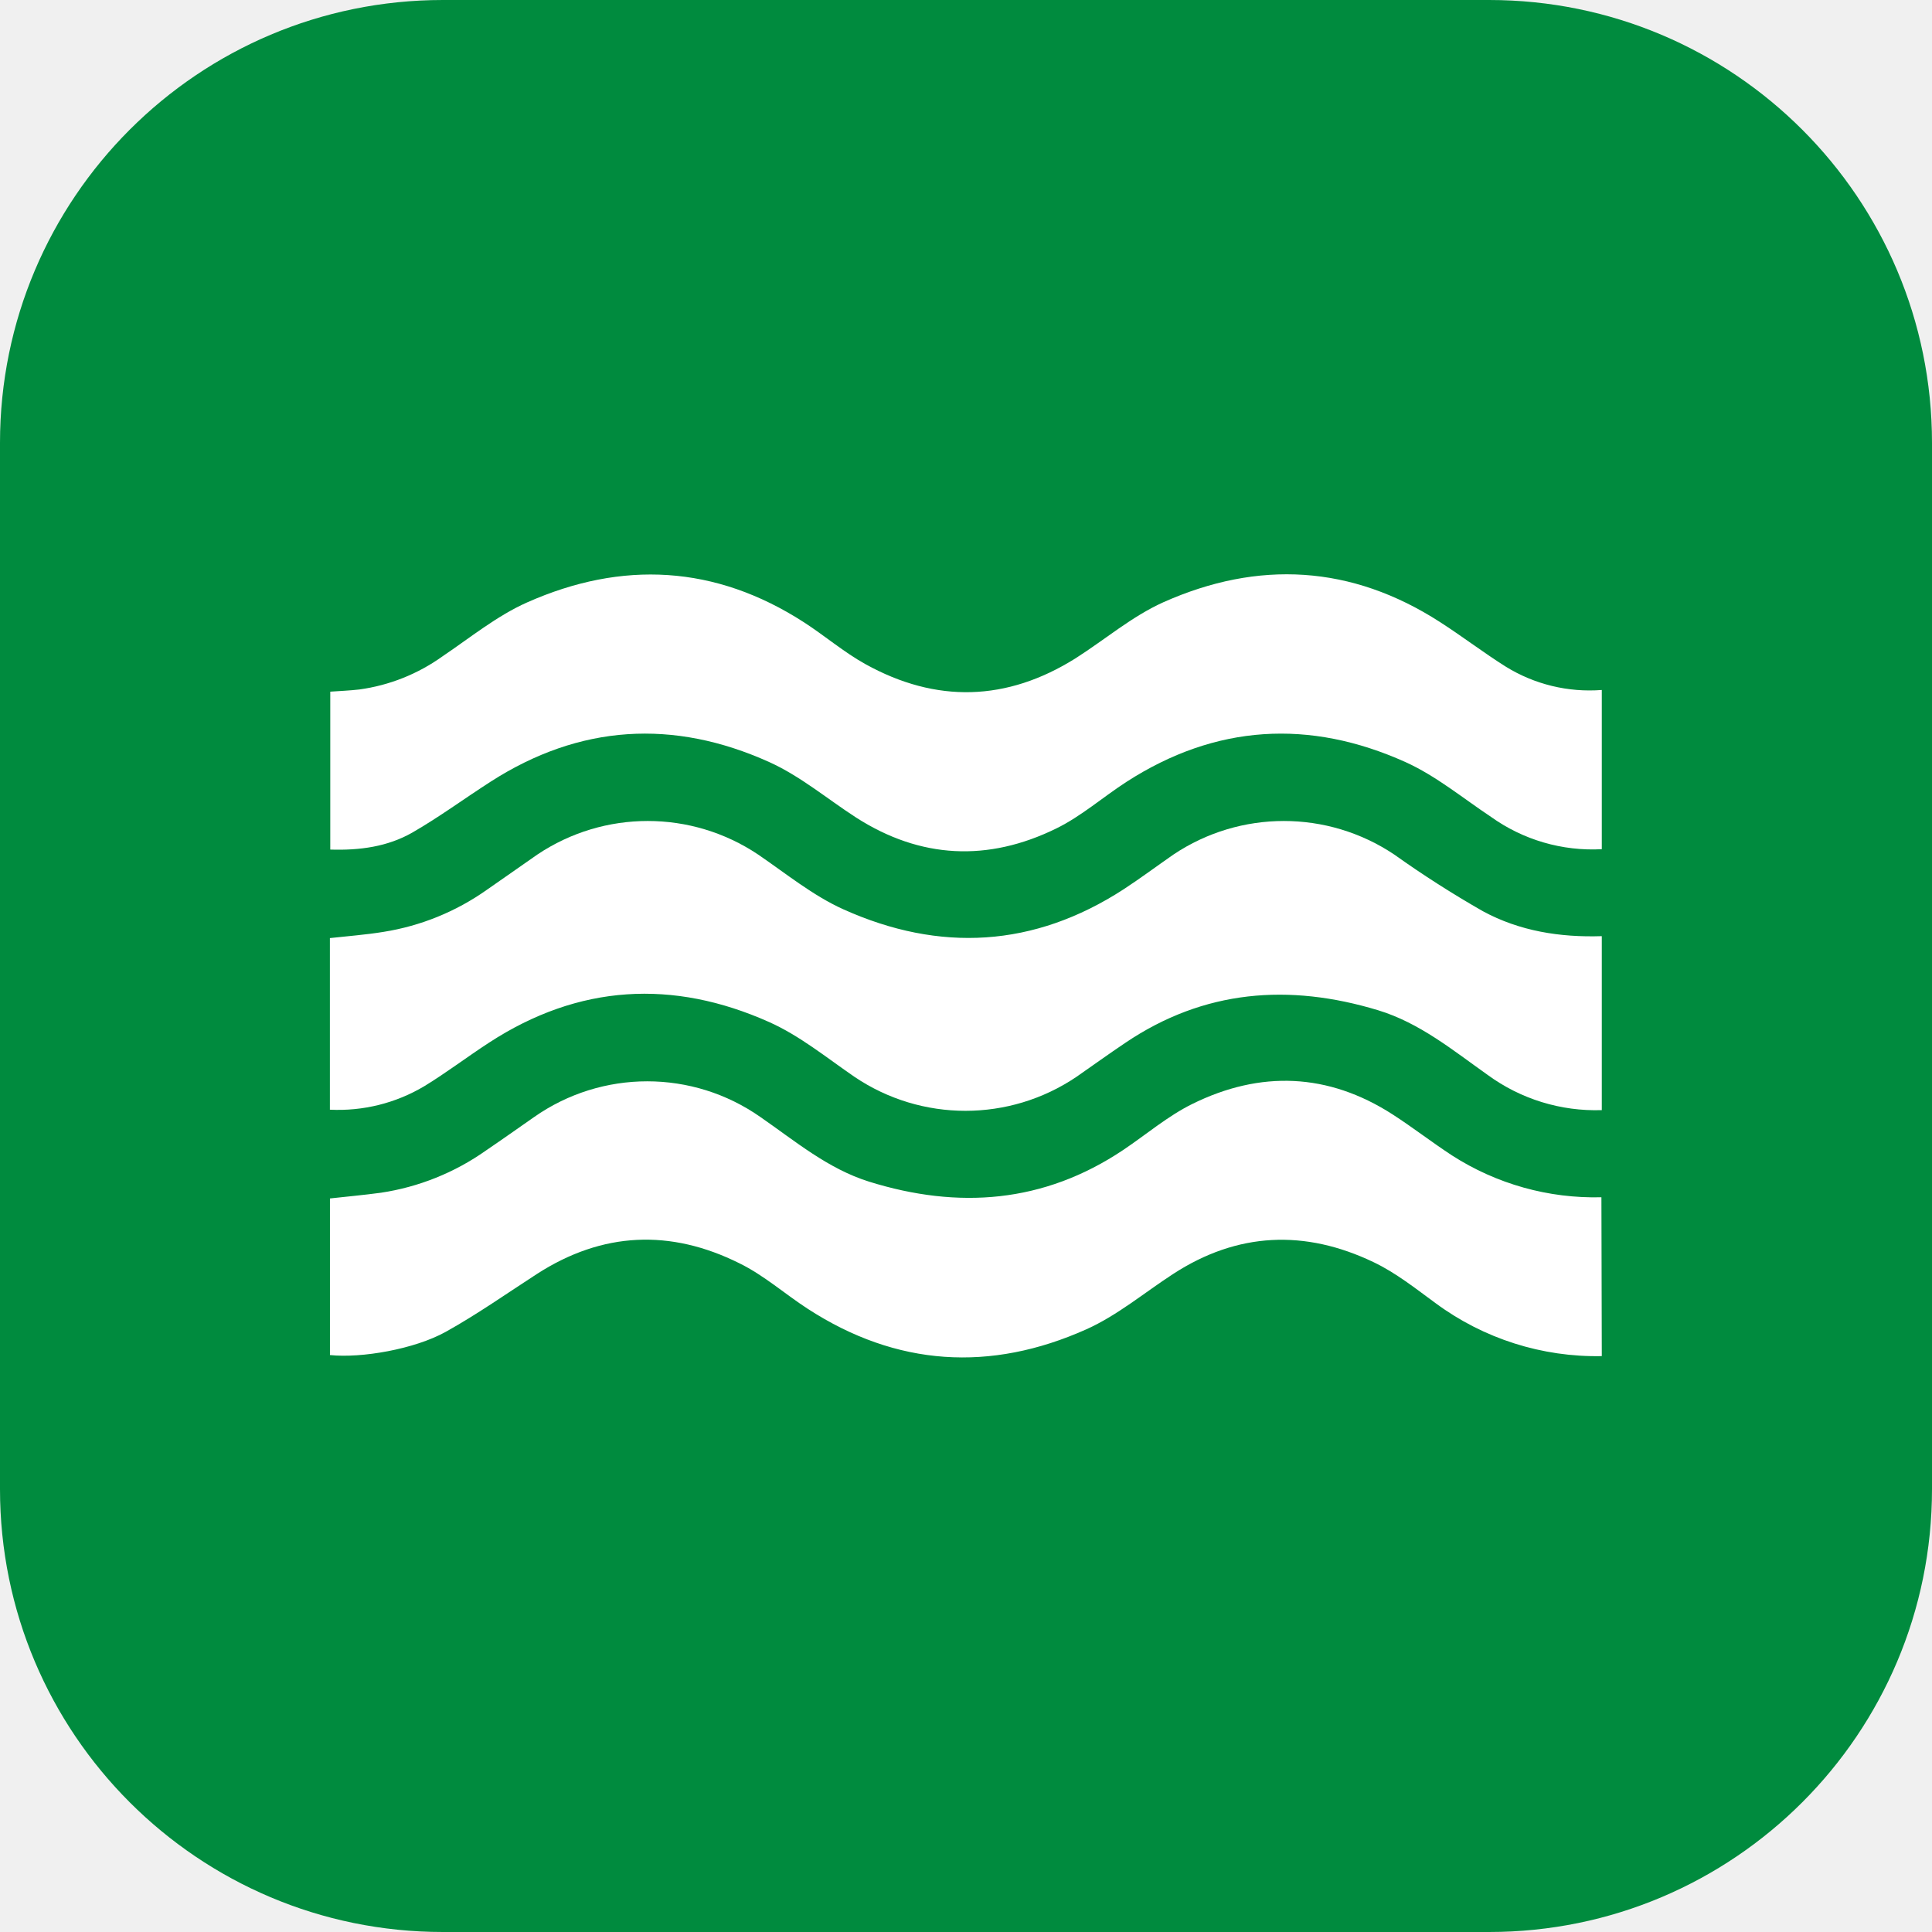
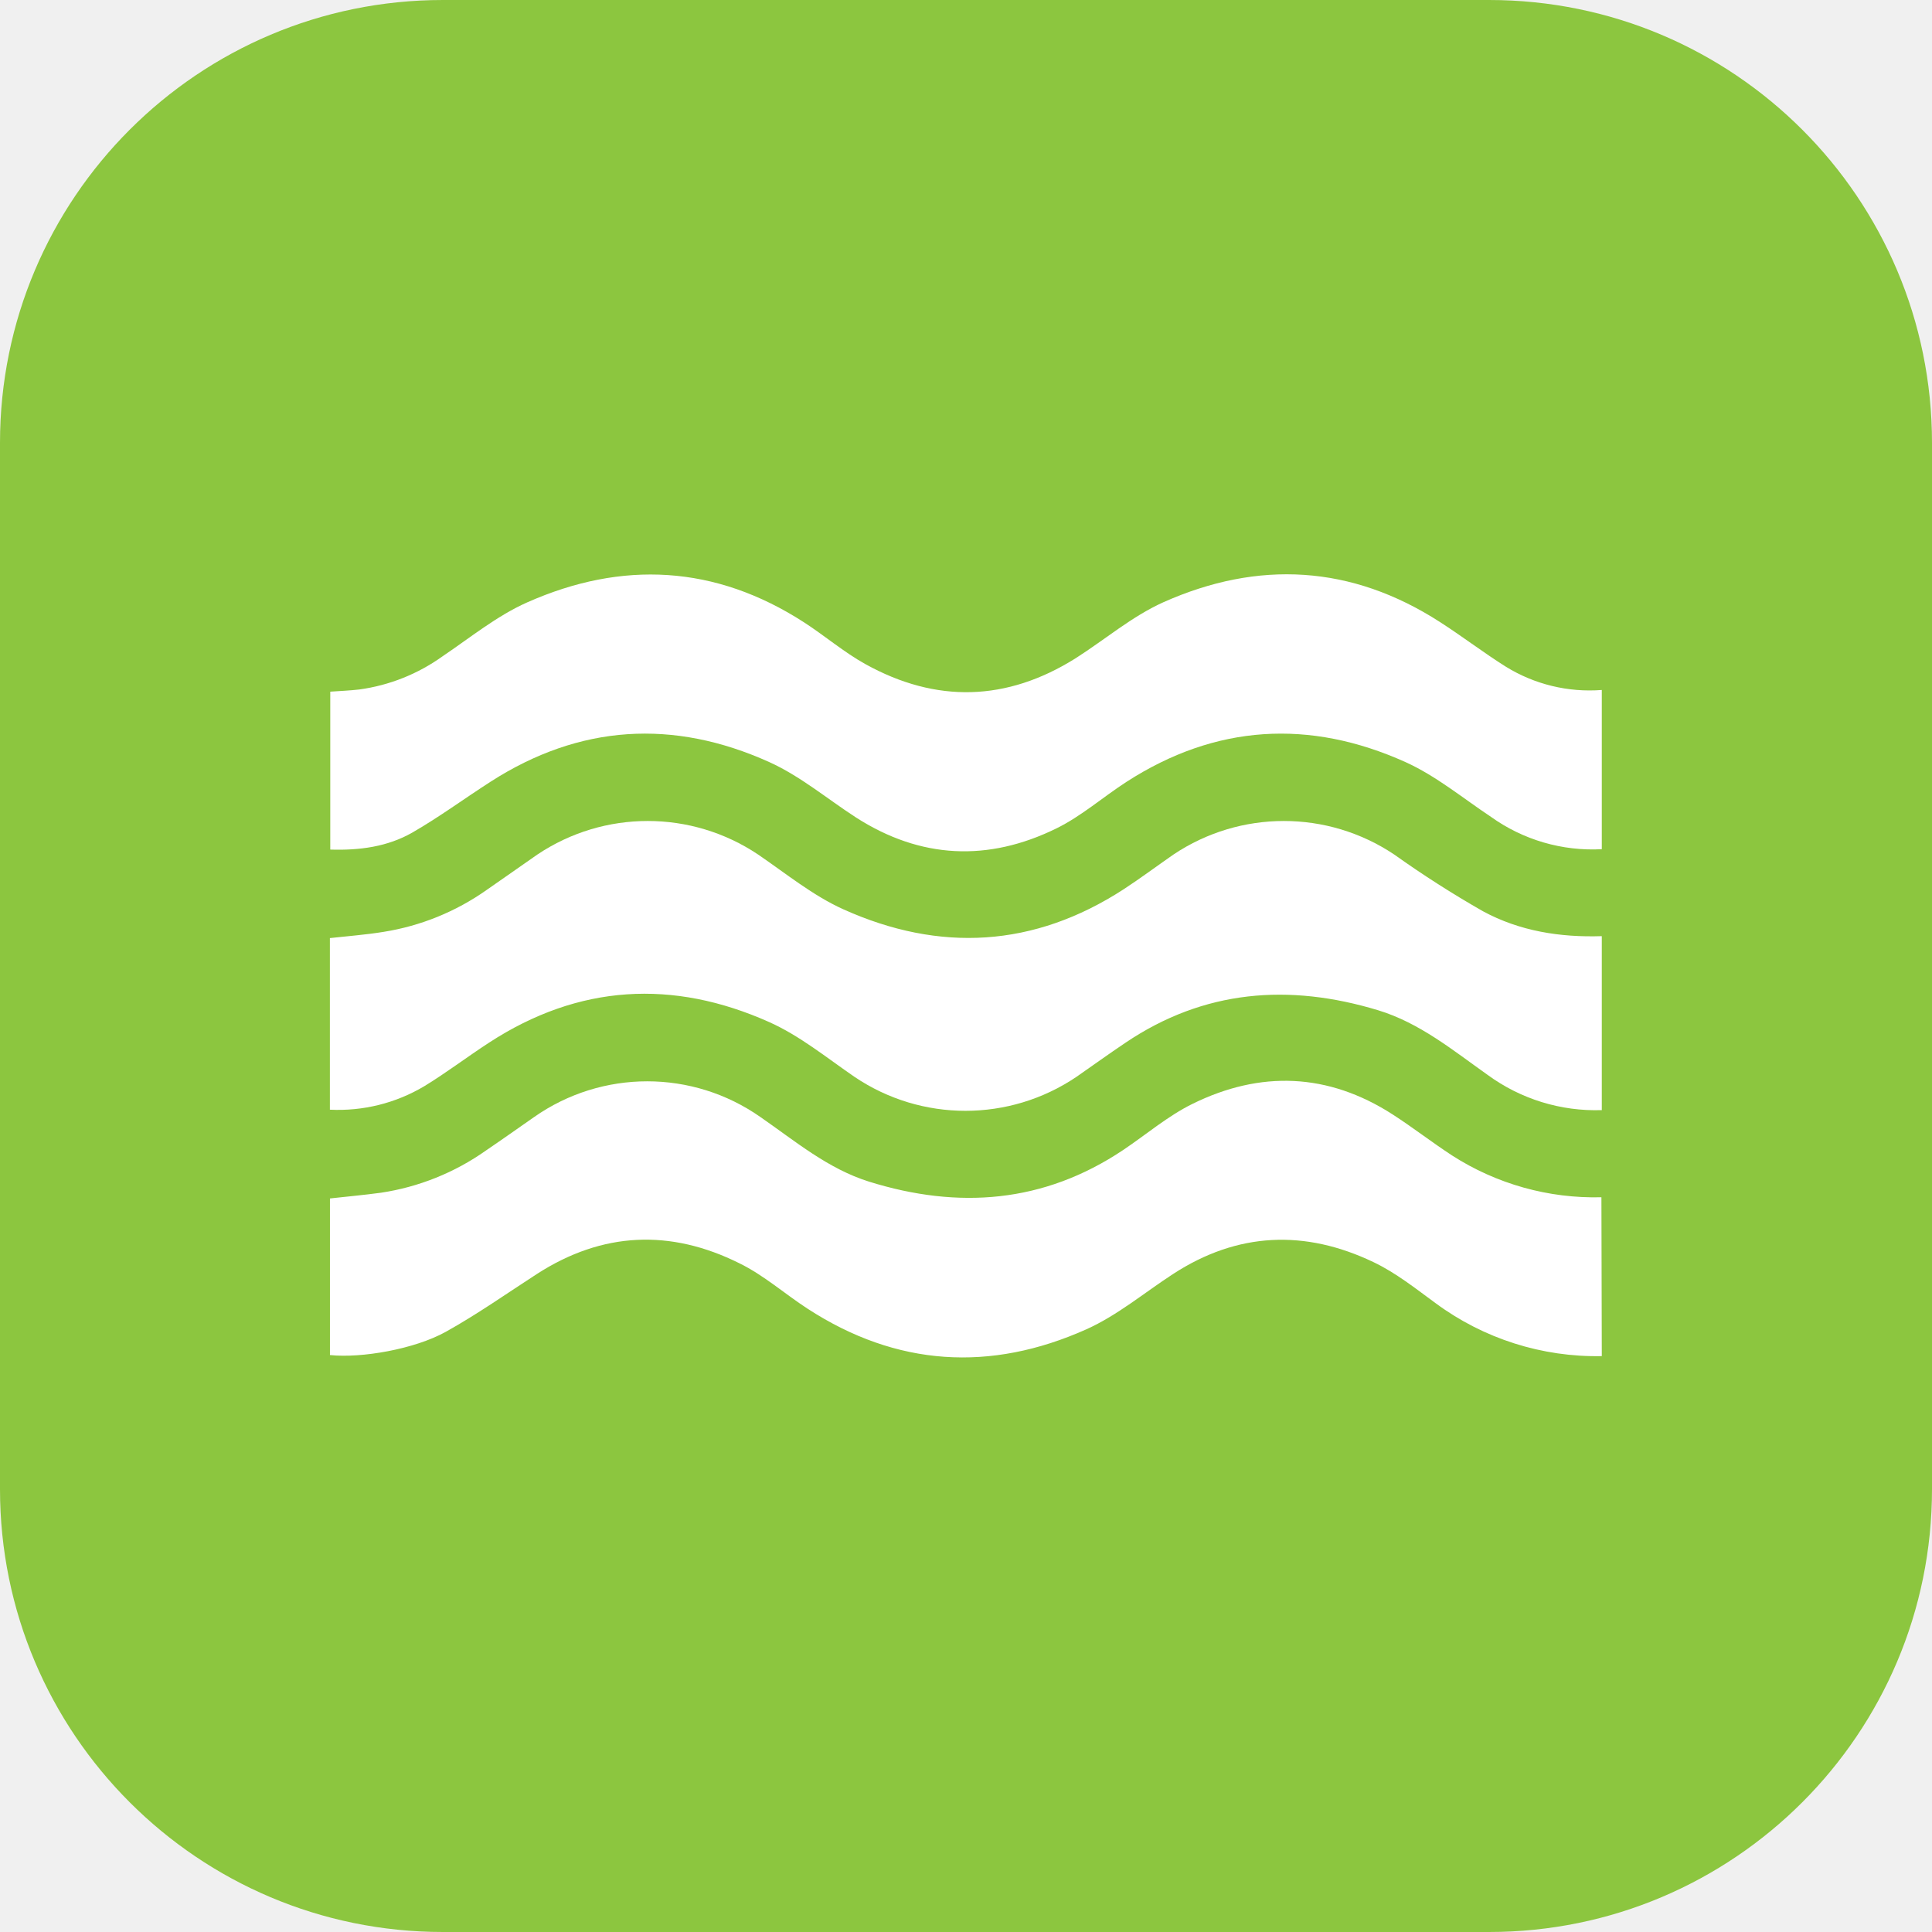
<svg xmlns="http://www.w3.org/2000/svg" viewBox="0 0 310.39 310.39">
  <defs>
-     <style>.cls-1{fill:#008b3e;}.cls-2{fill:#fff;}</style>
+     <style>.cls-1{fill:#8cc63f;}.cls-2{fill:#fff;}</style>
  </defs>
  <g id="Слой_2" data-name="Слой 2">
    <g id="Слой_1-2" data-name="Слой 1">
-       <g id="Дендрологические_парки_2" data-name="Дендрологические парки 2">
-         <rect class="cls-1" width="310.39" height="310.39" rx="71.15" />
-         <path class="cls-2" d="M257.34,178.35A29.39,29.39,0,0,1,239,172.69c-5.58-3.95-10.92-8.36-17.61-10.39-14.3-4.33-27.95-3.3-40.6,5.24-2.65,1.78-5.24,3.65-7.86,5.47a31.85,31.85,0,0,1-35.64,0c-4.49-3.08-8.81-6.62-13.72-8.81-15.45-6.9-30.6-6.07-45,3.31-3.51,2.28-6.85,4.83-10.41,7a27,27,0,0,1-15.16,3.77V150.71c2.87-.32,5.77-.53,8.63-1A39.43,39.43,0,0,0,78.15,143c2.74-1.88,5.44-3.82,8.18-5.71a31.86,31.86,0,0,1,35.47,0c4.5,3.07,8.82,6.61,13.72,8.81,15.44,6.94,30.59,6.12,45-3.23,2.72-1.78,5.34-3.73,8-5.58a31.88,31.88,0,0,1,35.48,0,167.67,167.67,0,0,0,14.25,9.11c5.88,3.19,12.4,4.22,19.09,4Z" />
-         <path class="cls-2" d="M257.34,136.43a28,28,0,0,1-17.81-5.2c-4.51-3-8.84-6.59-13.74-8.8-15.38-6.92-30.47-6.07-44.81,3.18-3.79,2.45-7.26,5.52-11.28,7.49-10.95,5.37-21.81,4.9-32.2-1.78-4.63-3-8.95-6.65-13.92-8.89-15.37-6.93-30.45-6.06-44.8,3.18-4.19,2.69-8.21,5.66-12.52,8.14-4,2.29-8.49,2.89-13.2,2.74V111.12c1.54-.11,3.11-.17,4.67-.35a29.88,29.88,0,0,0,13.37-5.33c4.45-3,8.73-6.5,13.59-8.66,15.25-6.77,30.23-6,44.46,3.19,3.35,2.16,6.41,4.8,9.89,6.73,11.37,6.3,22.7,6,33.76-.94,4.71-3,9.06-6.73,14.09-9,15.25-6.8,30.23-6,44.46,3.18,3.58,2.3,7,4.92,10.56,7.16a25.6,25.6,0,0,0,15.43,3.75Z" />
-         <path class="cls-2" d="M257.34,217.87a43.46,43.46,0,0,1-26.68-8.49c-3.22-2.35-6.4-4.9-10-6.61-11-5.26-21.83-4.84-32.2,1.91-4.62,3-8.95,6.65-13.92,8.88-15.39,6.89-30.48,6-44.8-3.31-3.68-2.39-7-5.36-10.94-7.29-11.07-5.52-22-5.09-32.55,1.72-4.85,3.14-9.59,6.48-14.62,9.28s-13.56,4.27-18.62,3.74V192.54c2.71-.3,5.46-.55,8.2-.92a39.35,39.35,0,0,0,16.86-6.78c2.58-1.75,5.13-3.56,7.7-5.35a31.66,31.66,0,0,1,36.44,0c5.56,3.85,10.82,8.29,17.41,10.35,14.35,4.47,28.07,3.45,40.82-5.08,3.7-2.48,7.16-5.45,11.11-7.4,10.94-5.4,21.82-5,32.2,1.69,3.24,2.09,6.3,4.47,9.53,6.58a42.4,42.4,0,0,0,24,6.72Z" />
-       </g>
+       <rect class="cls-1" width="310.39" height="310.39" rx="71.15" />
+       <path class="cls-2" d="M257.34,178.35A29.39,29.39,0,0,1,239,172.69c-5.58-3.95-10.92-8.36-17.61-10.39-14.3-4.33-27.95-3.3-40.6,5.24-2.65,1.78-5.24,3.65-7.86,5.47a31.85,31.85,0,0,1-35.64,0c-4.49-3.08-8.81-6.62-13.72-8.81-15.45-6.9-30.6-6.07-45,3.31-3.51,2.28-6.85,4.83-10.41,7a27,27,0,0,1-15.16,3.77V150.71c2.87-.32,5.77-.53,8.63-1A39.43,39.43,0,0,0,78.15,143c2.74-1.88,5.44-3.82,8.18-5.71a31.86,31.86,0,0,1,35.47,0c4.5,3.07,8.82,6.61,13.72,8.81,15.44,6.94,30.59,6.12,45-3.23,2.72-1.78,5.34-3.73,8-5.58a31.88,31.88,0,0,1,35.48,0,167.67,167.67,0,0,0,14.25,9.11c5.88,3.19,12.4,4.22,19.09,4Z" />
+       <path class="cls-2" d="M257.34,136.43a28,28,0,0,1-17.81-5.2c-4.51-3-8.84-6.59-13.74-8.8-15.38-6.92-30.47-6.07-44.81,3.18-3.79,2.45-7.26,5.52-11.28,7.49-10.95,5.37-21.81,4.9-32.2-1.78-4.63-3-8.95-6.65-13.92-8.89-15.37-6.93-30.45-6.06-44.8,3.18-4.19,2.69-8.21,5.66-12.52,8.14-4,2.29-8.49,2.89-13.2,2.74V111.12c1.54-.11,3.11-.17,4.67-.35a29.88,29.88,0,0,0,13.37-5.33c4.45-3,8.73-6.5,13.59-8.66,15.25-6.77,30.23-6,44.46,3.19,3.35,2.16,6.41,4.8,9.89,6.73,11.37,6.3,22.7,6,33.76-.94,4.71-3,9.06-6.73,14.09-9,15.25-6.8,30.23-6,44.46,3.18,3.58,2.3,7,4.92,10.56,7.16a25.6,25.6,0,0,0,15.43,3.75Z" />
+       <path class="cls-2" d="M257.34,217.87a43.46,43.46,0,0,1-26.68-8.49c-3.22-2.35-6.4-4.9-10-6.61-11-5.26-21.83-4.84-32.2,1.91-4.62,3-8.95,6.65-13.92,8.88-15.39,6.89-30.48,6-44.8-3.31-3.68-2.39-7-5.36-10.94-7.29-11.07-5.52-22-5.09-32.55,1.72-4.85,3.14-9.59,6.48-14.62,9.28s-13.56,4.27-18.62,3.74V192.54c2.71-.3,5.46-.55,8.2-.92a39.35,39.35,0,0,0,16.86-6.78c2.58-1.75,5.13-3.56,7.7-5.35a31.66,31.66,0,0,1,36.44,0c5.56,3.85,10.82,8.29,17.41,10.35,14.35,4.47,28.07,3.45,40.82-5.08,3.7-2.48,7.16-5.45,11.11-7.4,10.94-5.4,21.82-5,32.2,1.69,3.24,2.09,6.3,4.47,9.53,6.58a42.4,42.4,0,0,0,24,6.72Z" />
    </g>
  </g>
</svg>
